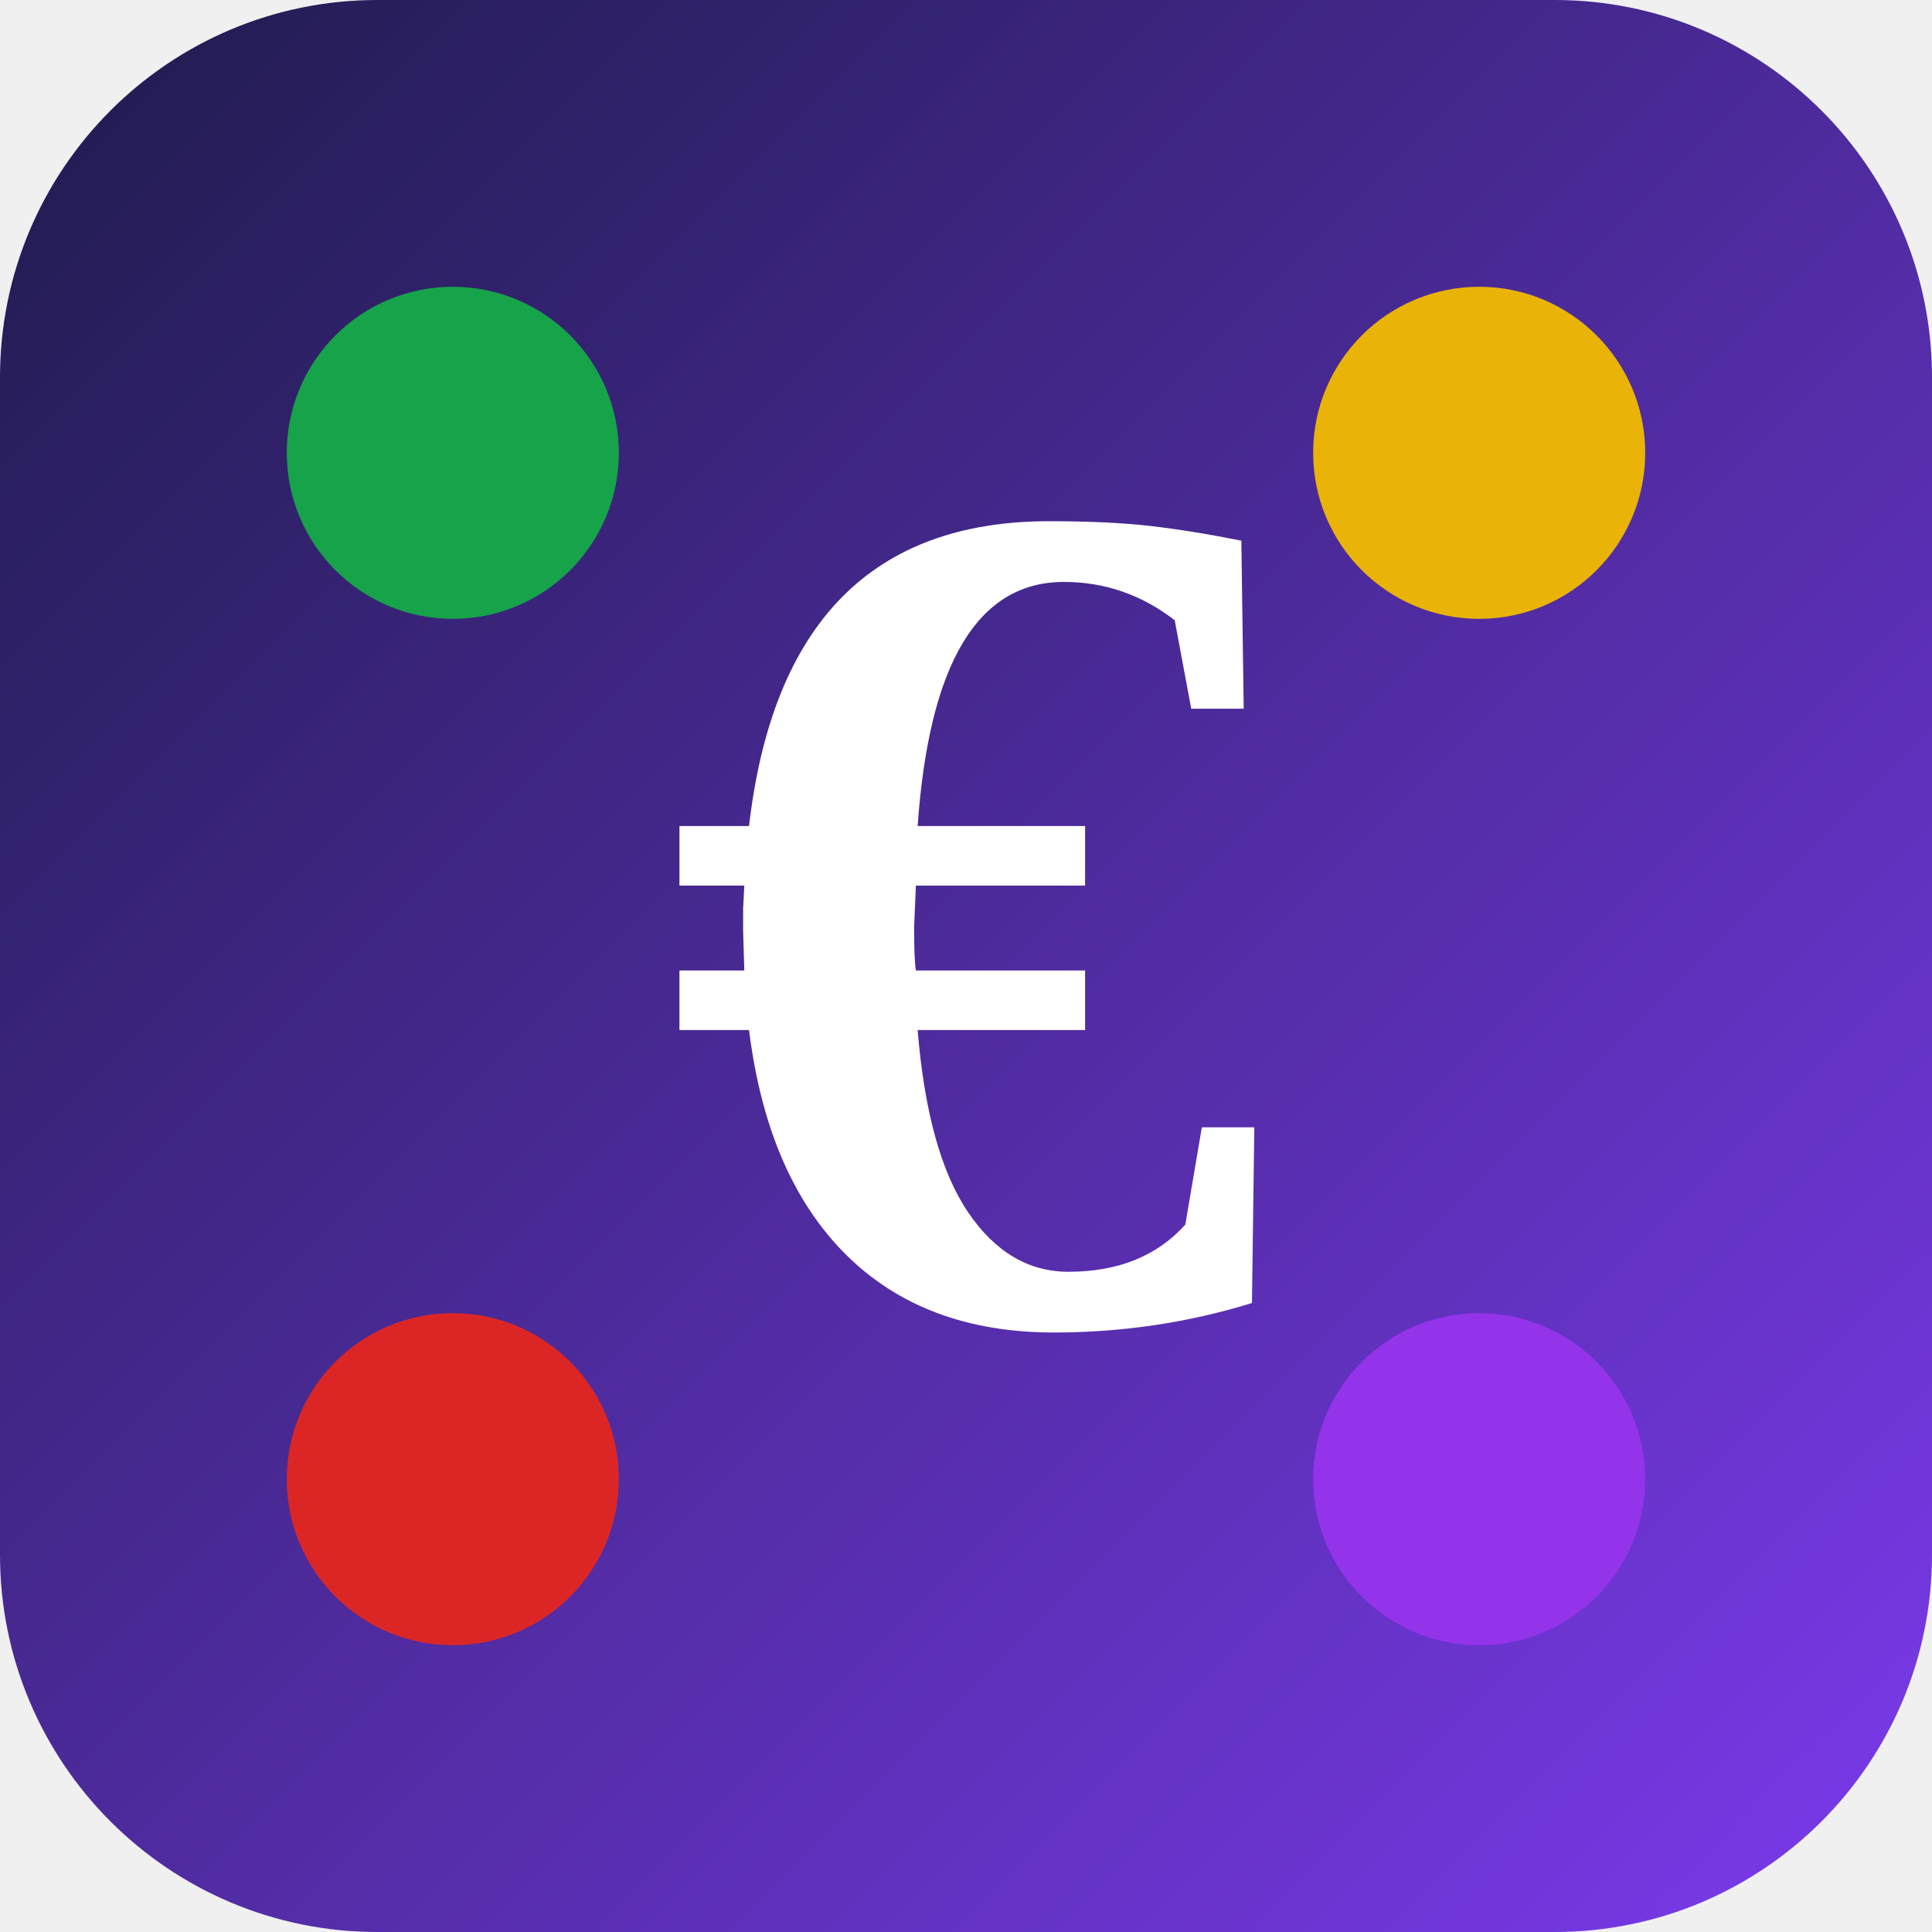
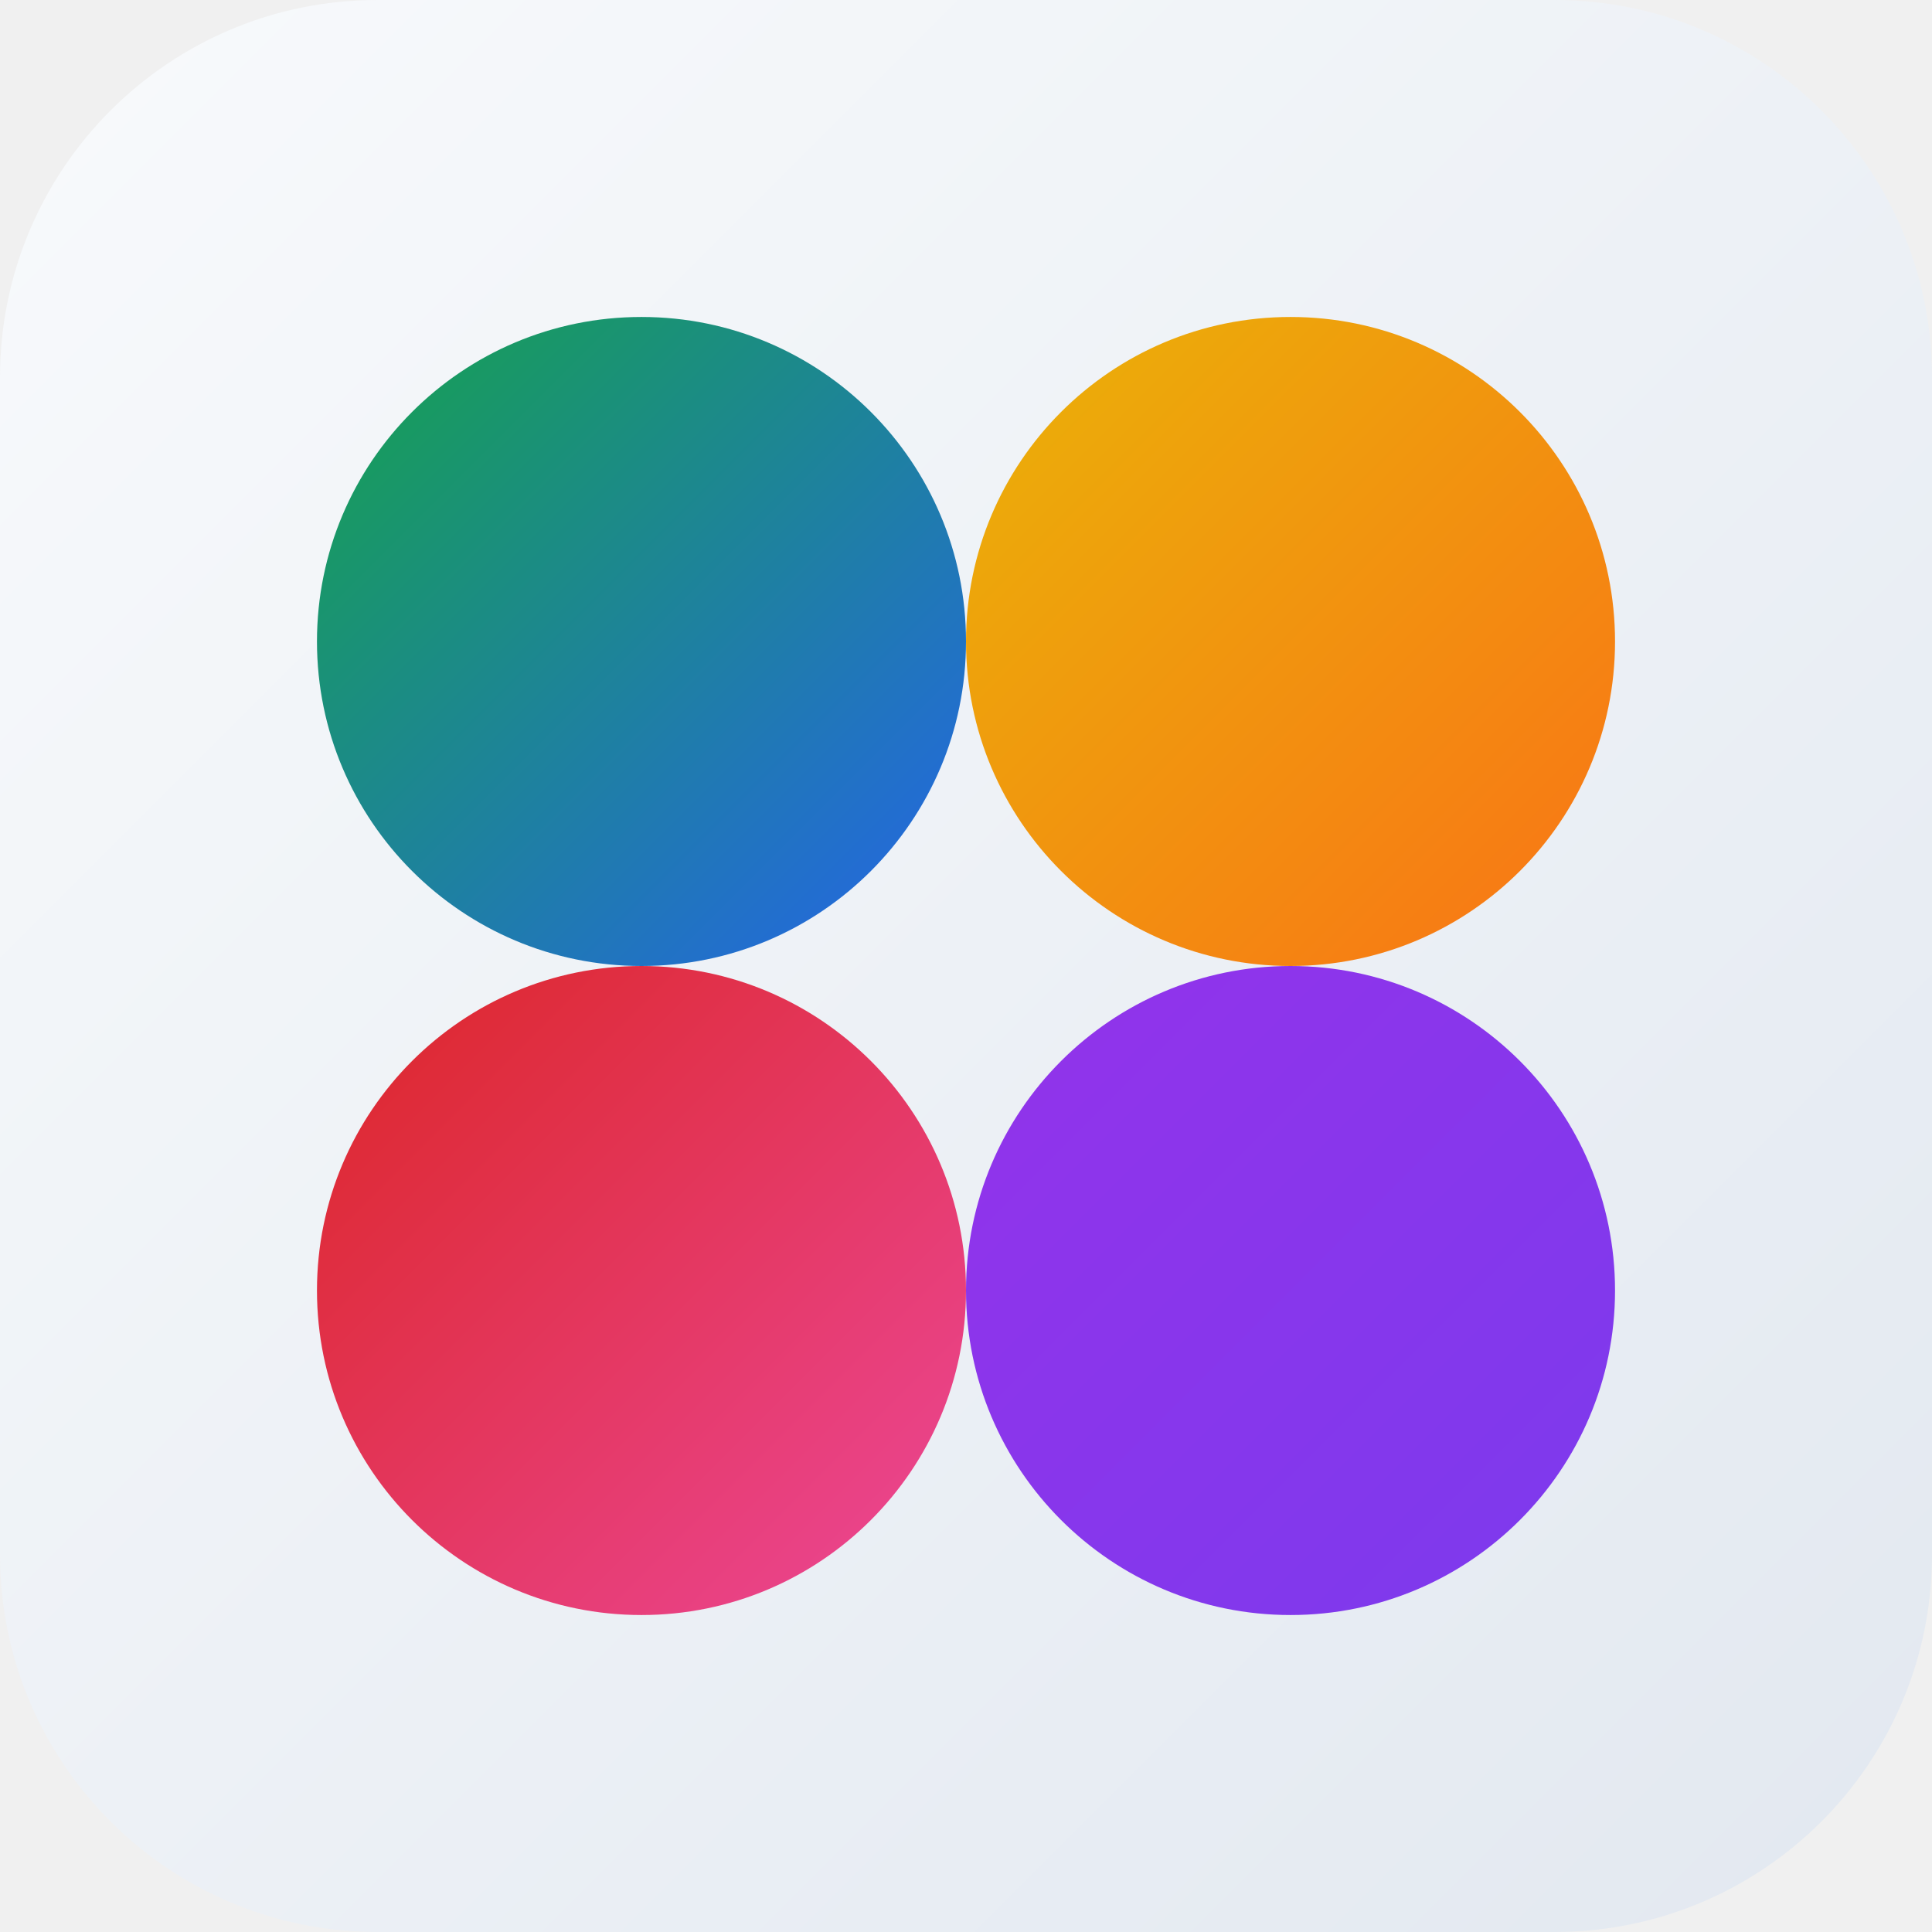
<svg xmlns="http://www.w3.org/2000/svg" viewBox="0 0 512 512" role="img" aria-label="Inheritance Calculator">
  <defs>
    <linearGradient id="bg" x1="0%" y1="0%" x2="100%" y2="100%">
-       <stop offset="0%" stop-color="#1e1b4b" />
+       <stop offset="0%" stop-color="#f8fafc" />
+       <stop offset="100%" stop-color="#e2e8f0" />
+     </linearGradient>
+     <linearGradient id="lisa" x1="0%" y1="0%" x2="100%" y2="100%">
+       <stop offset="0%" stop-color="#16a34a" />
+       <stop offset="100%" stop-color="#2563eb" />
+     </linearGradient>
+     <linearGradient id="vicky" x1="0%" y1="0%" x2="100%" y2="100%">
+       <stop offset="0%" stop-color="#eab308" />
+       <stop offset="100%" stop-color="#f97316" />
+     </linearGradient>
+     <linearGradient id="jackie" x1="0%" y1="0%" x2="100%" y2="100%">
+       <stop offset="0%" stop-color="#dc2626" />
+       <stop offset="100%" stop-color="#ec4899" />
+     </linearGradient>
+     <linearGradient id="alexa" x1="0%" y1="0%" x2="100%" y2="100%">
+       <stop offset="0%" stop-color="#9333ea" />
      <stop offset="100%" stop-color="#7c3aed" />
    </linearGradient>
  </defs>
  <rect width="512" height="512" rx="100" fill="url(#bg)" />
-   <circle cx="120" cy="120" r="44" fill="#16a34a" />
-   <circle cx="392" cy="120" r="44" fill="#eab308" />
-   <circle cx="120" cy="392" r="44" fill="#dc2626" />
-   <circle cx="392" cy="392" r="44" fill="#9333ea" />
-   <text x="256" y="350" font-family="Georgia, 'Times New Roman', serif" font-size="320" font-weight="700" fill="#ffffff" text-anchor="middle">€</text>
+   <circle cx="170" cy="170" r="86" fill="url(#lisa)" />
+   <circle cx="342" cy="170" r="86" fill="url(#vicky)" />
+   <circle cx="170" cy="342" r="86" fill="url(#jackie)" />
+   <circle cx="342" cy="342" r="86" fill="url(#alexa)" />
</svg>
